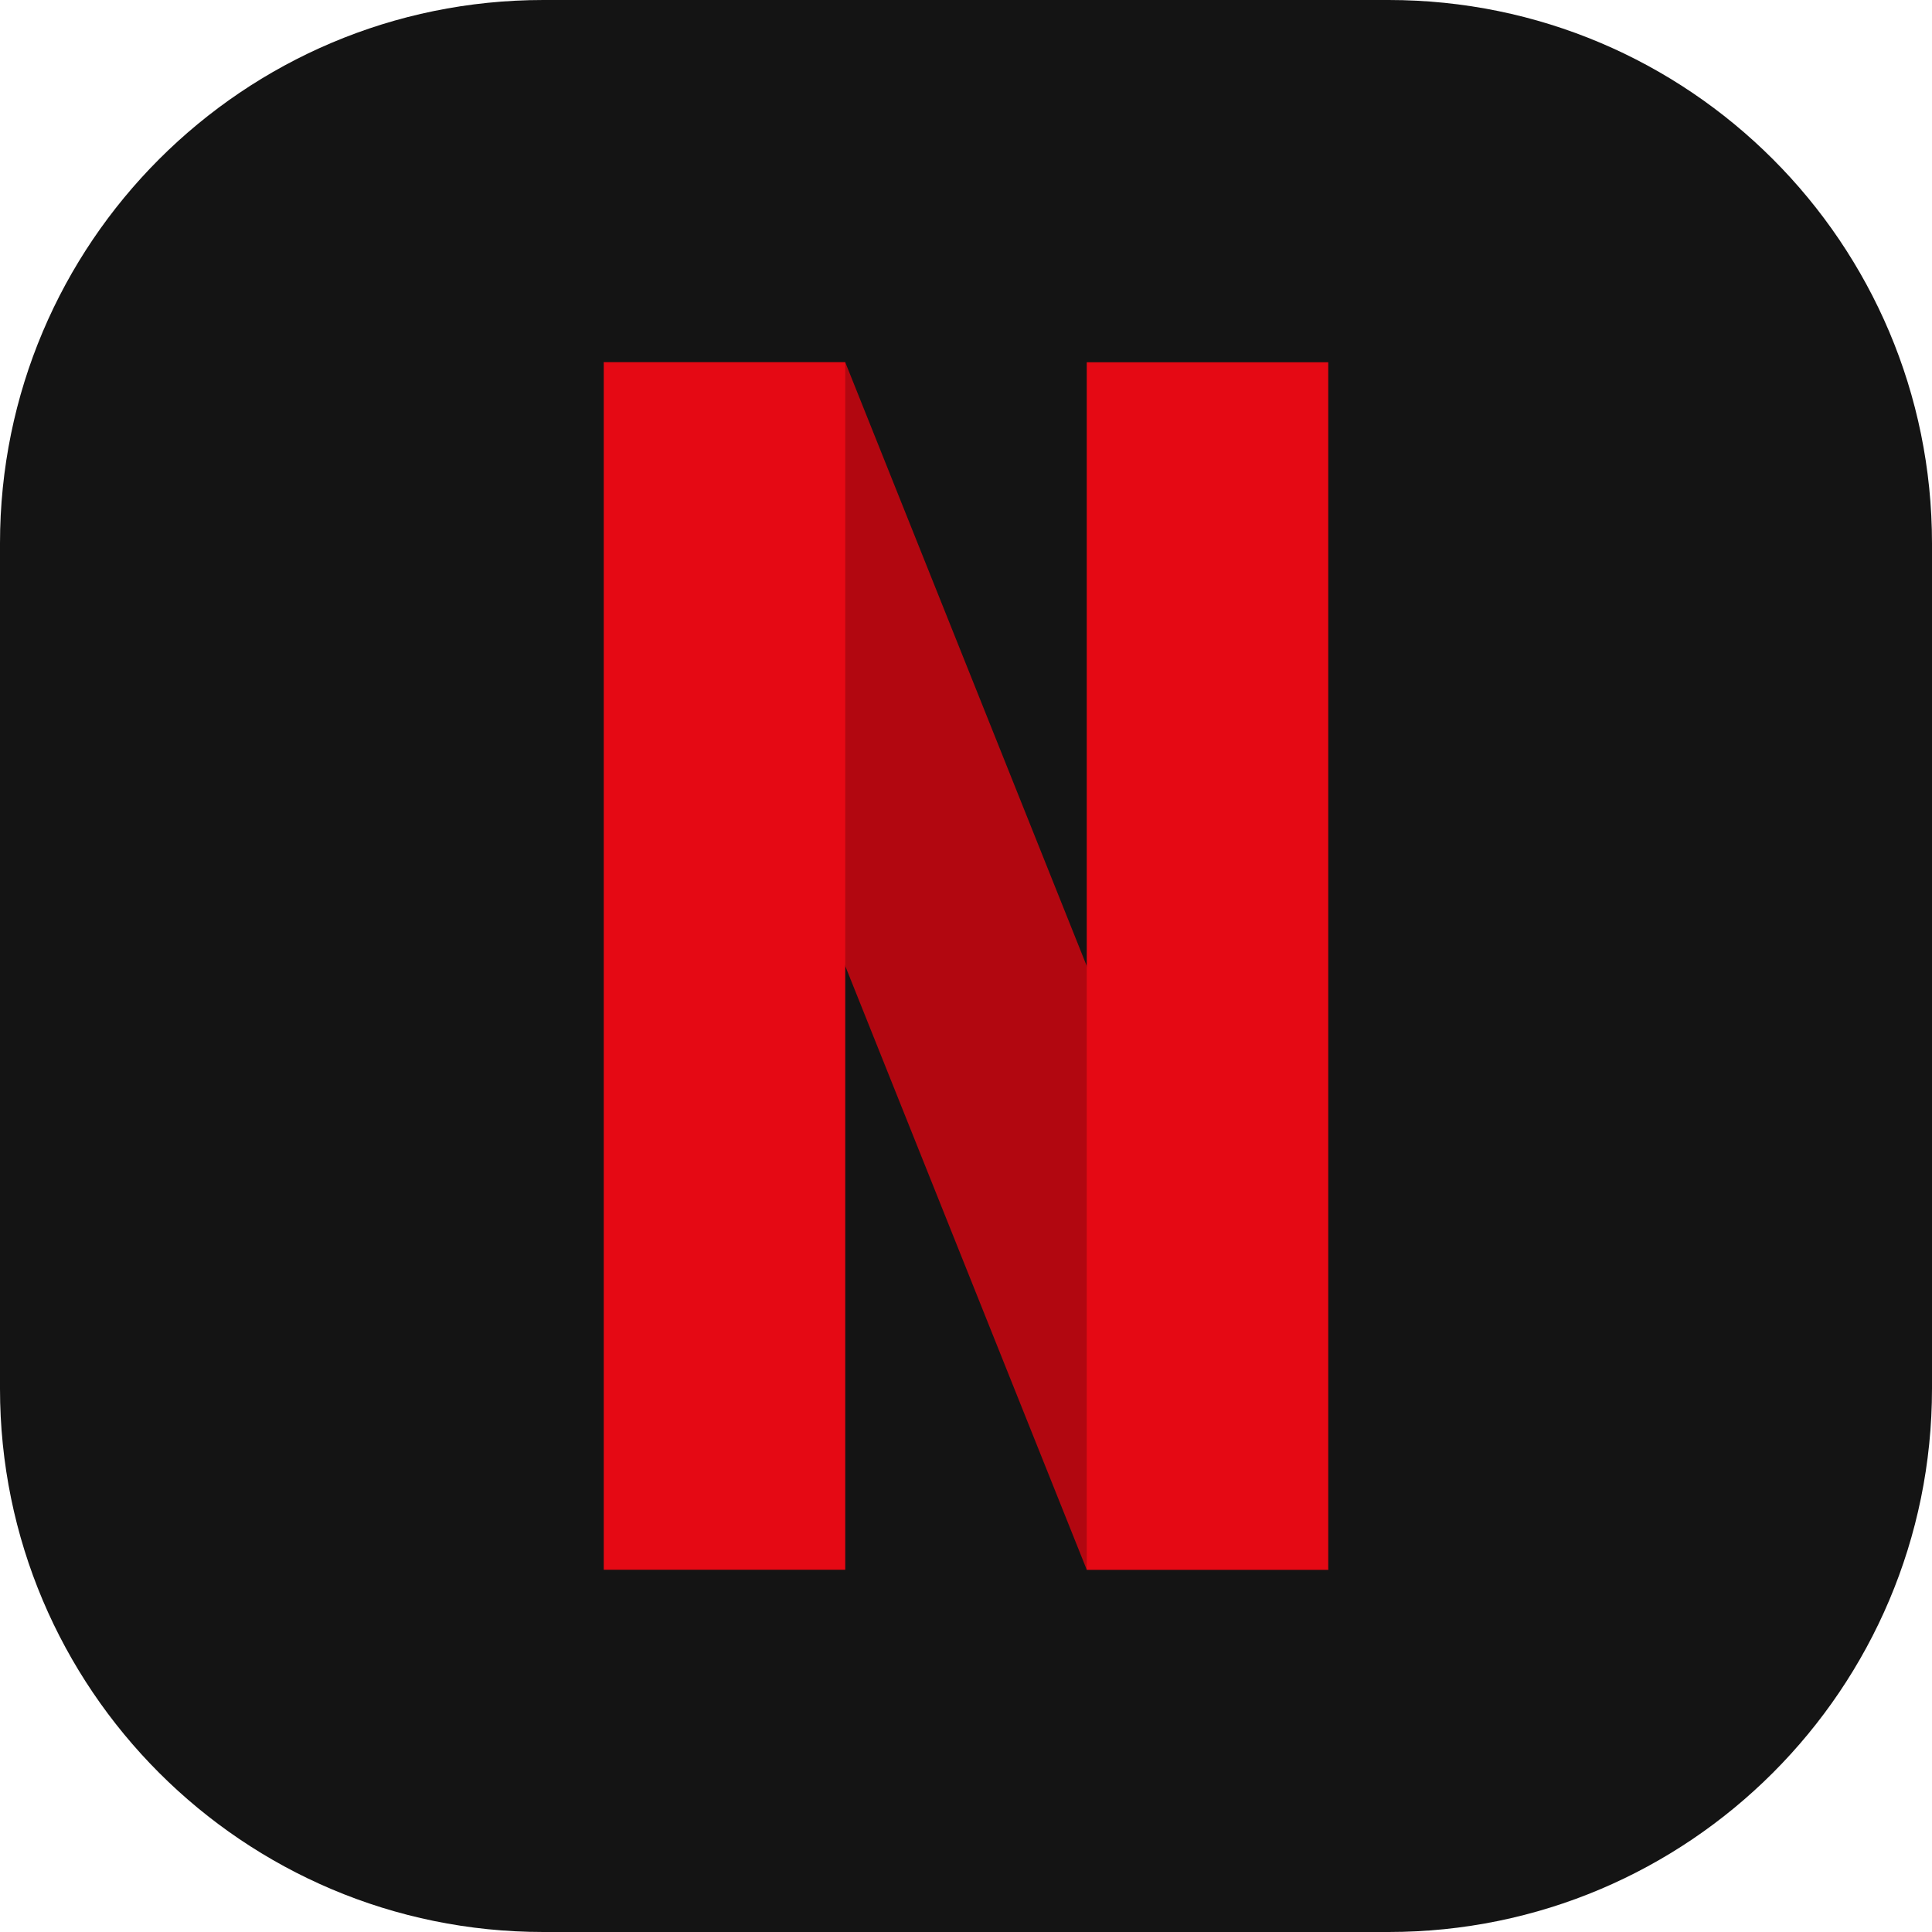
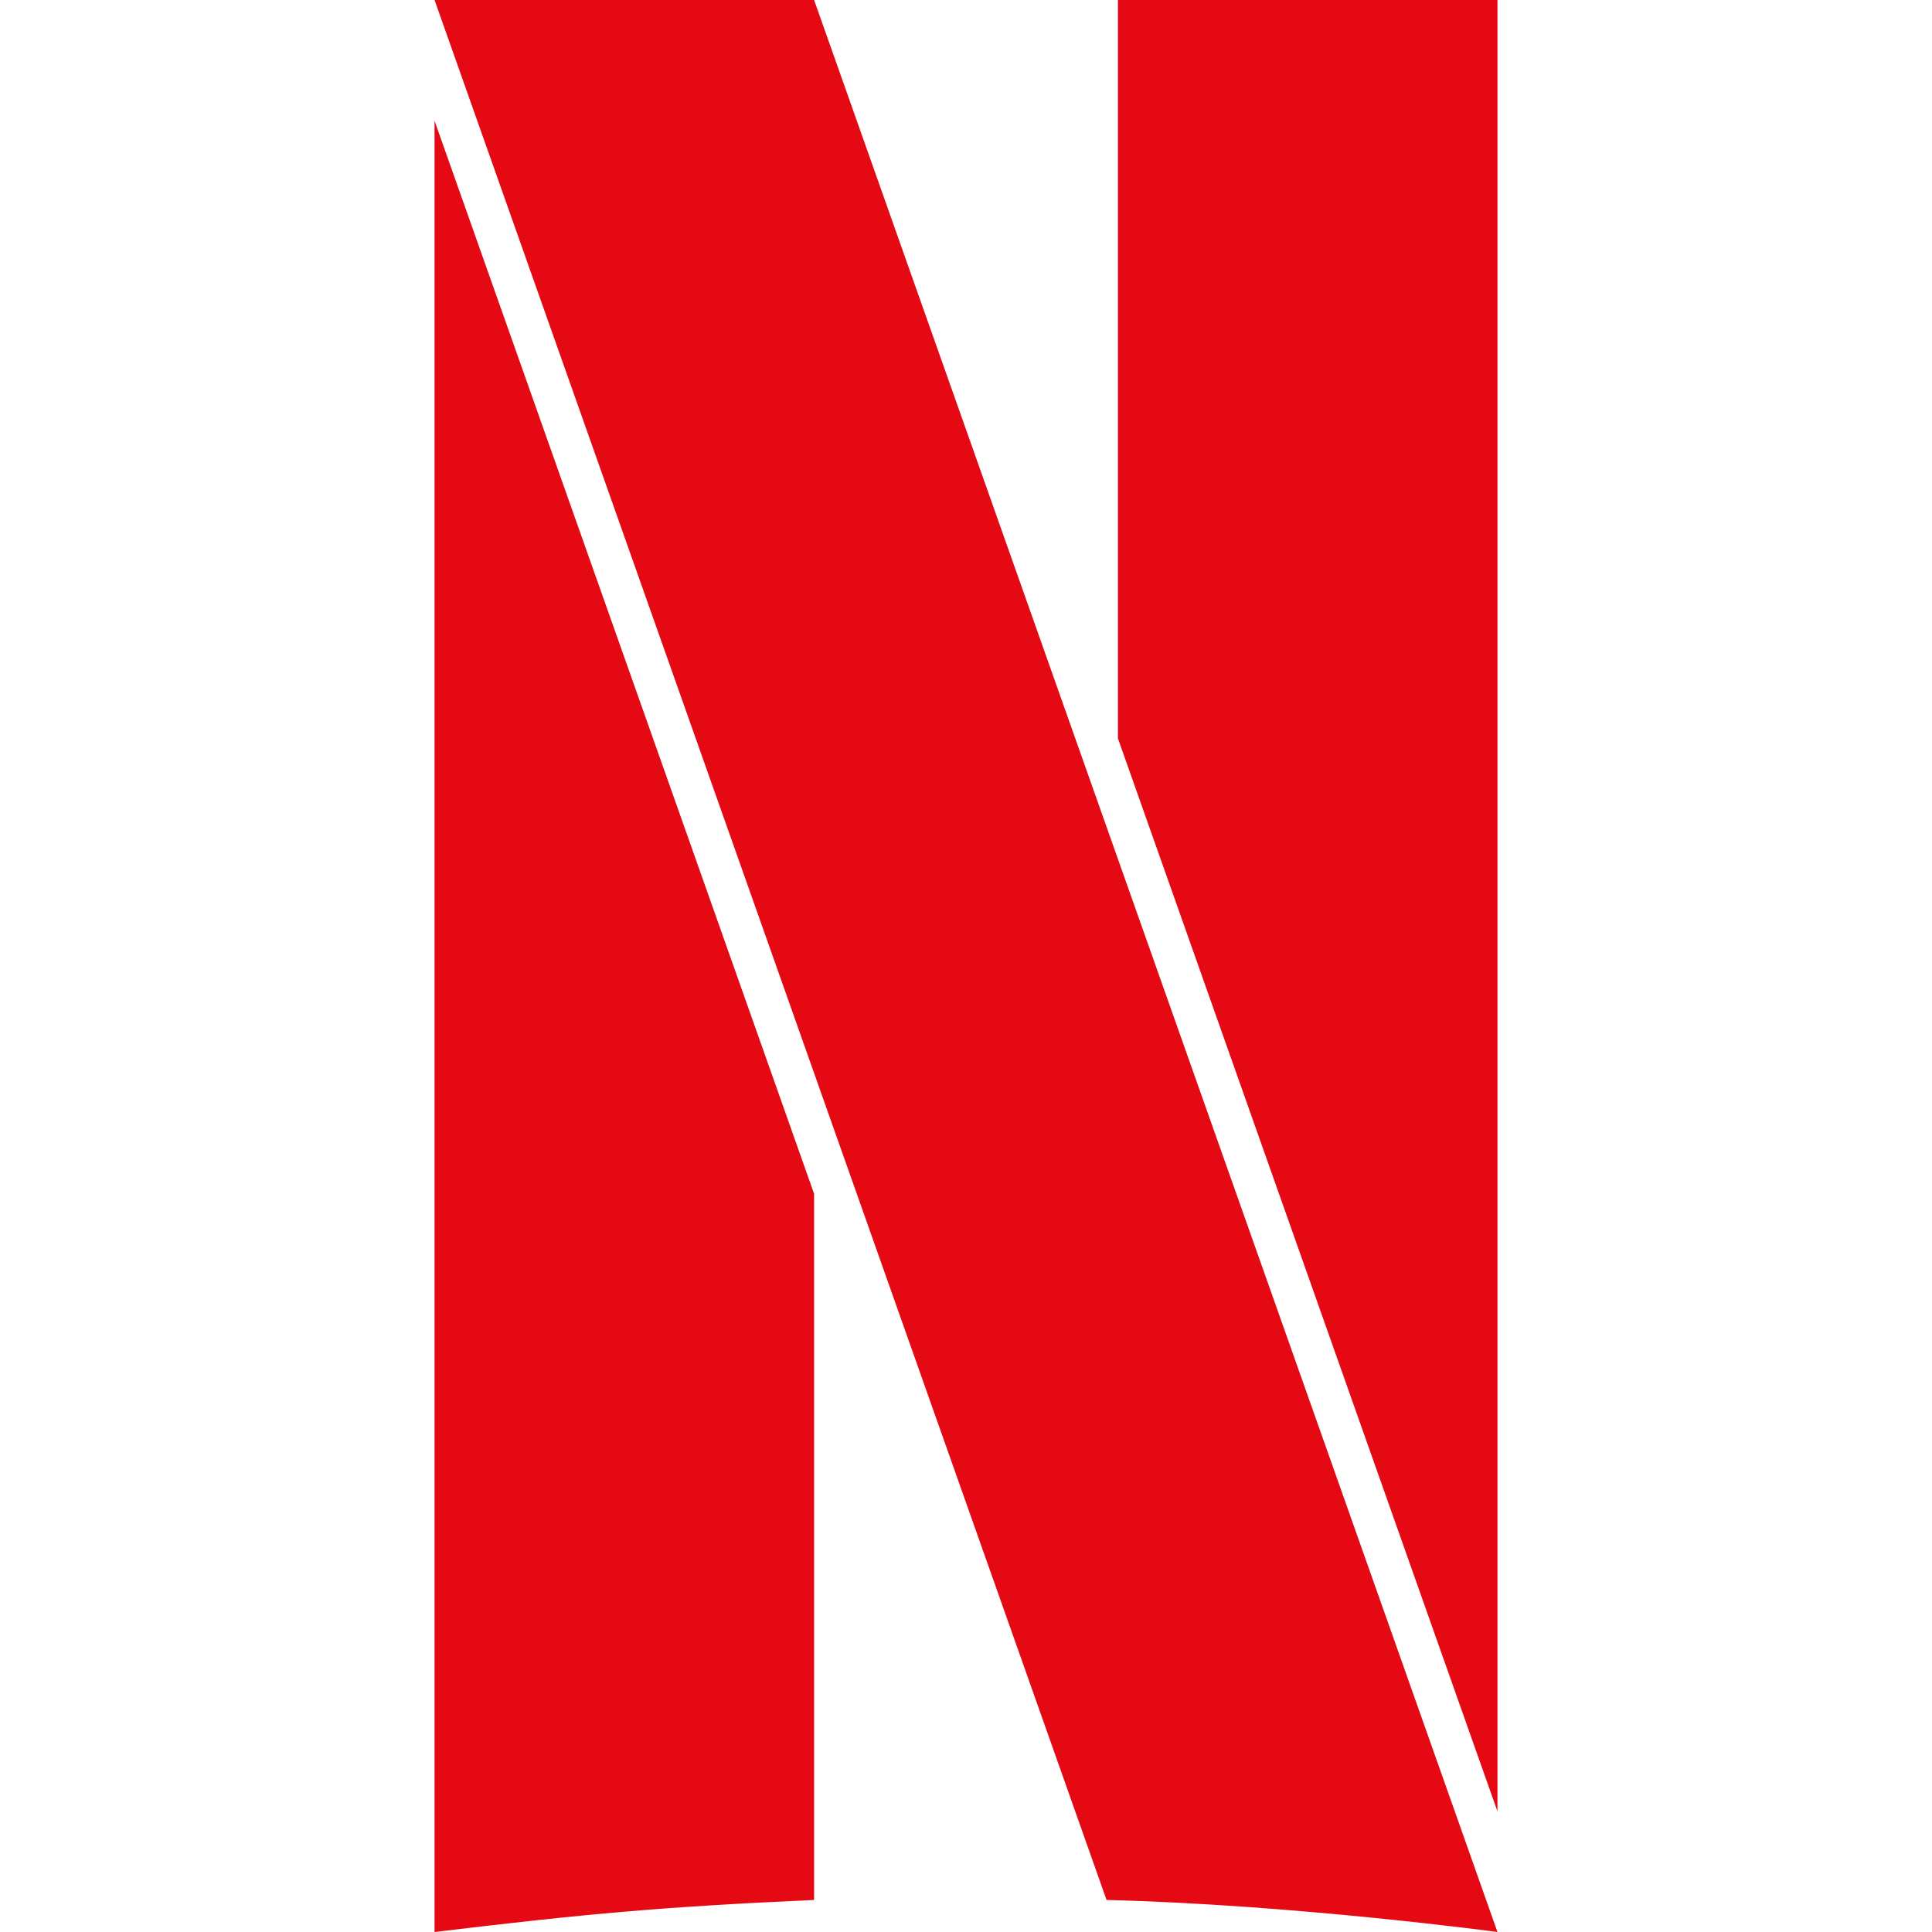
- <svg xmlns="http://www.w3.org/2000/svg" viewBox="0 0 64 64">
-   <rect width="64" height="64" rx="18" fill="#141414" />
-   <path d="M20 12h8l16 40h-8z" fill="#B20710" />
-   <path d="M20 12h8v40h-8z" fill="#E50914" />
-   <path d="M36 12h8v40h-8z" fill="#E50914" />
+ <svg xmlns="http://www.w3.org/2000/svg" fill="#E50914" role="img" viewBox="0 0 24 24">
+   <path d="m5.398 0 8.348 23.602c2.346.059 4.856.398 4.856.398L10.113 0H5.398zm8.489 0v9.172l4.715 13.33V0h-4.715zM5.398 1.5V24c1.873-.225 2.81-.312 4.715-.398V14.83L5.398 1.5z" />
</svg>
